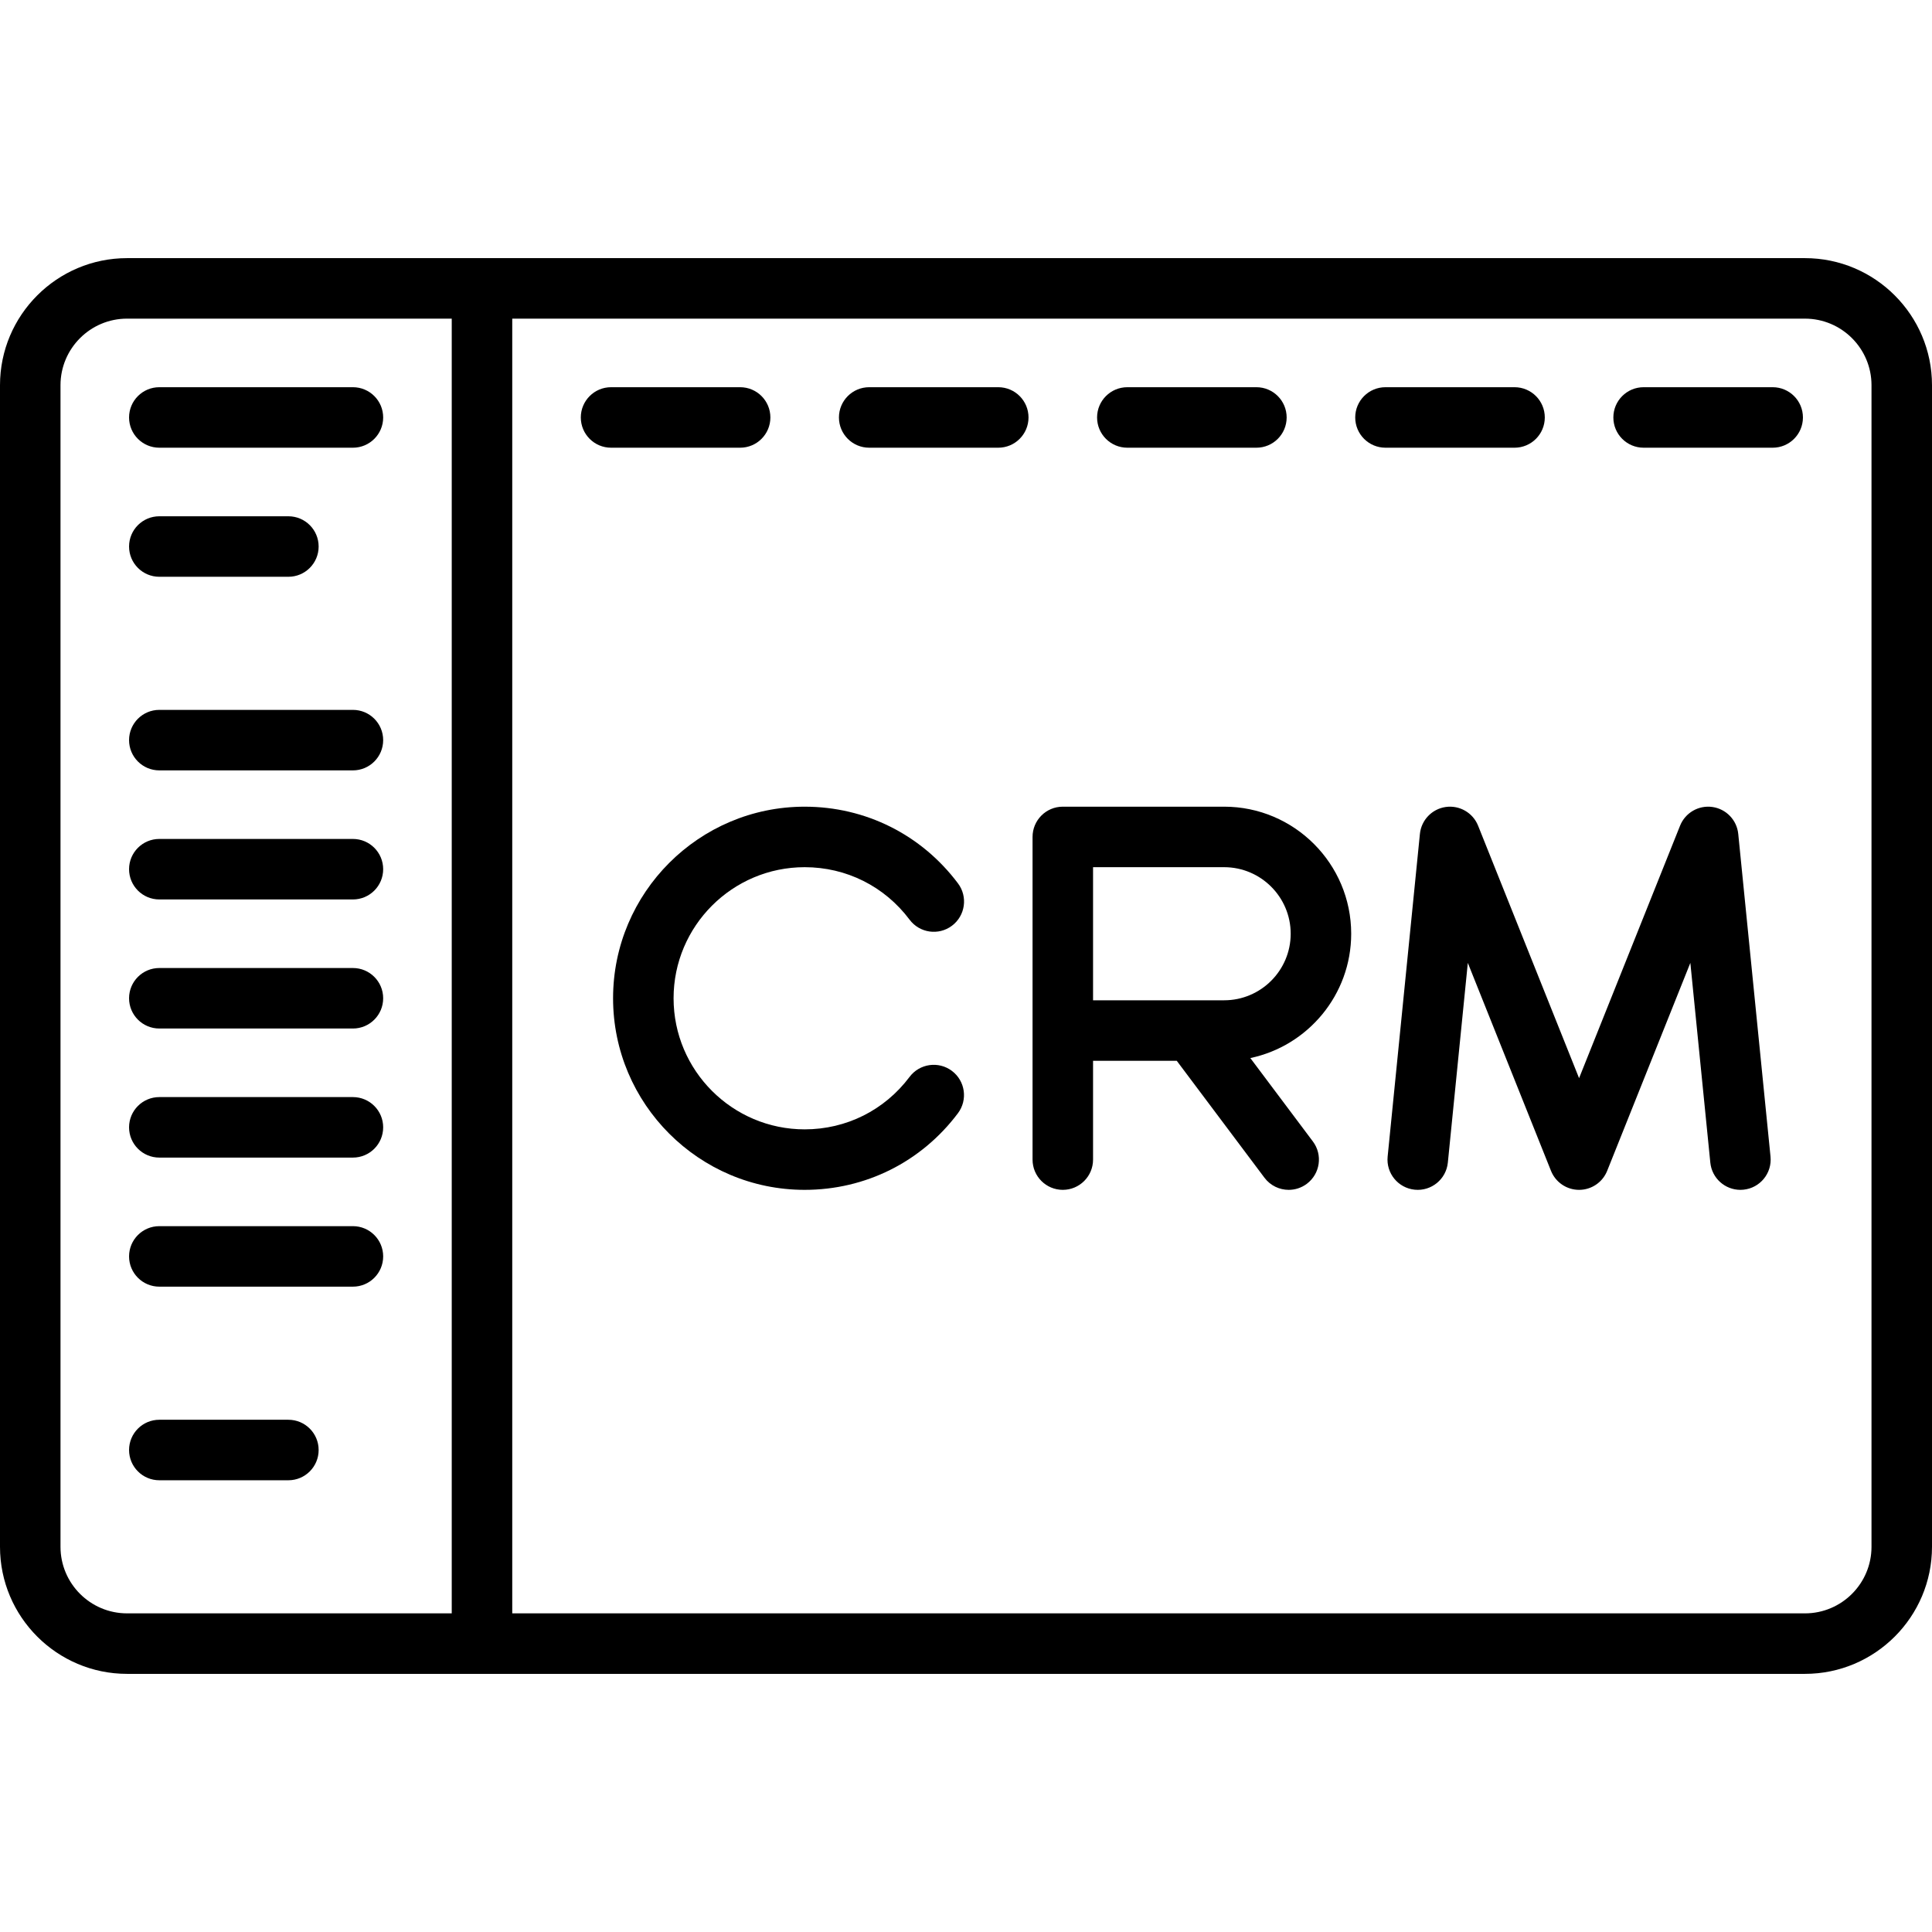
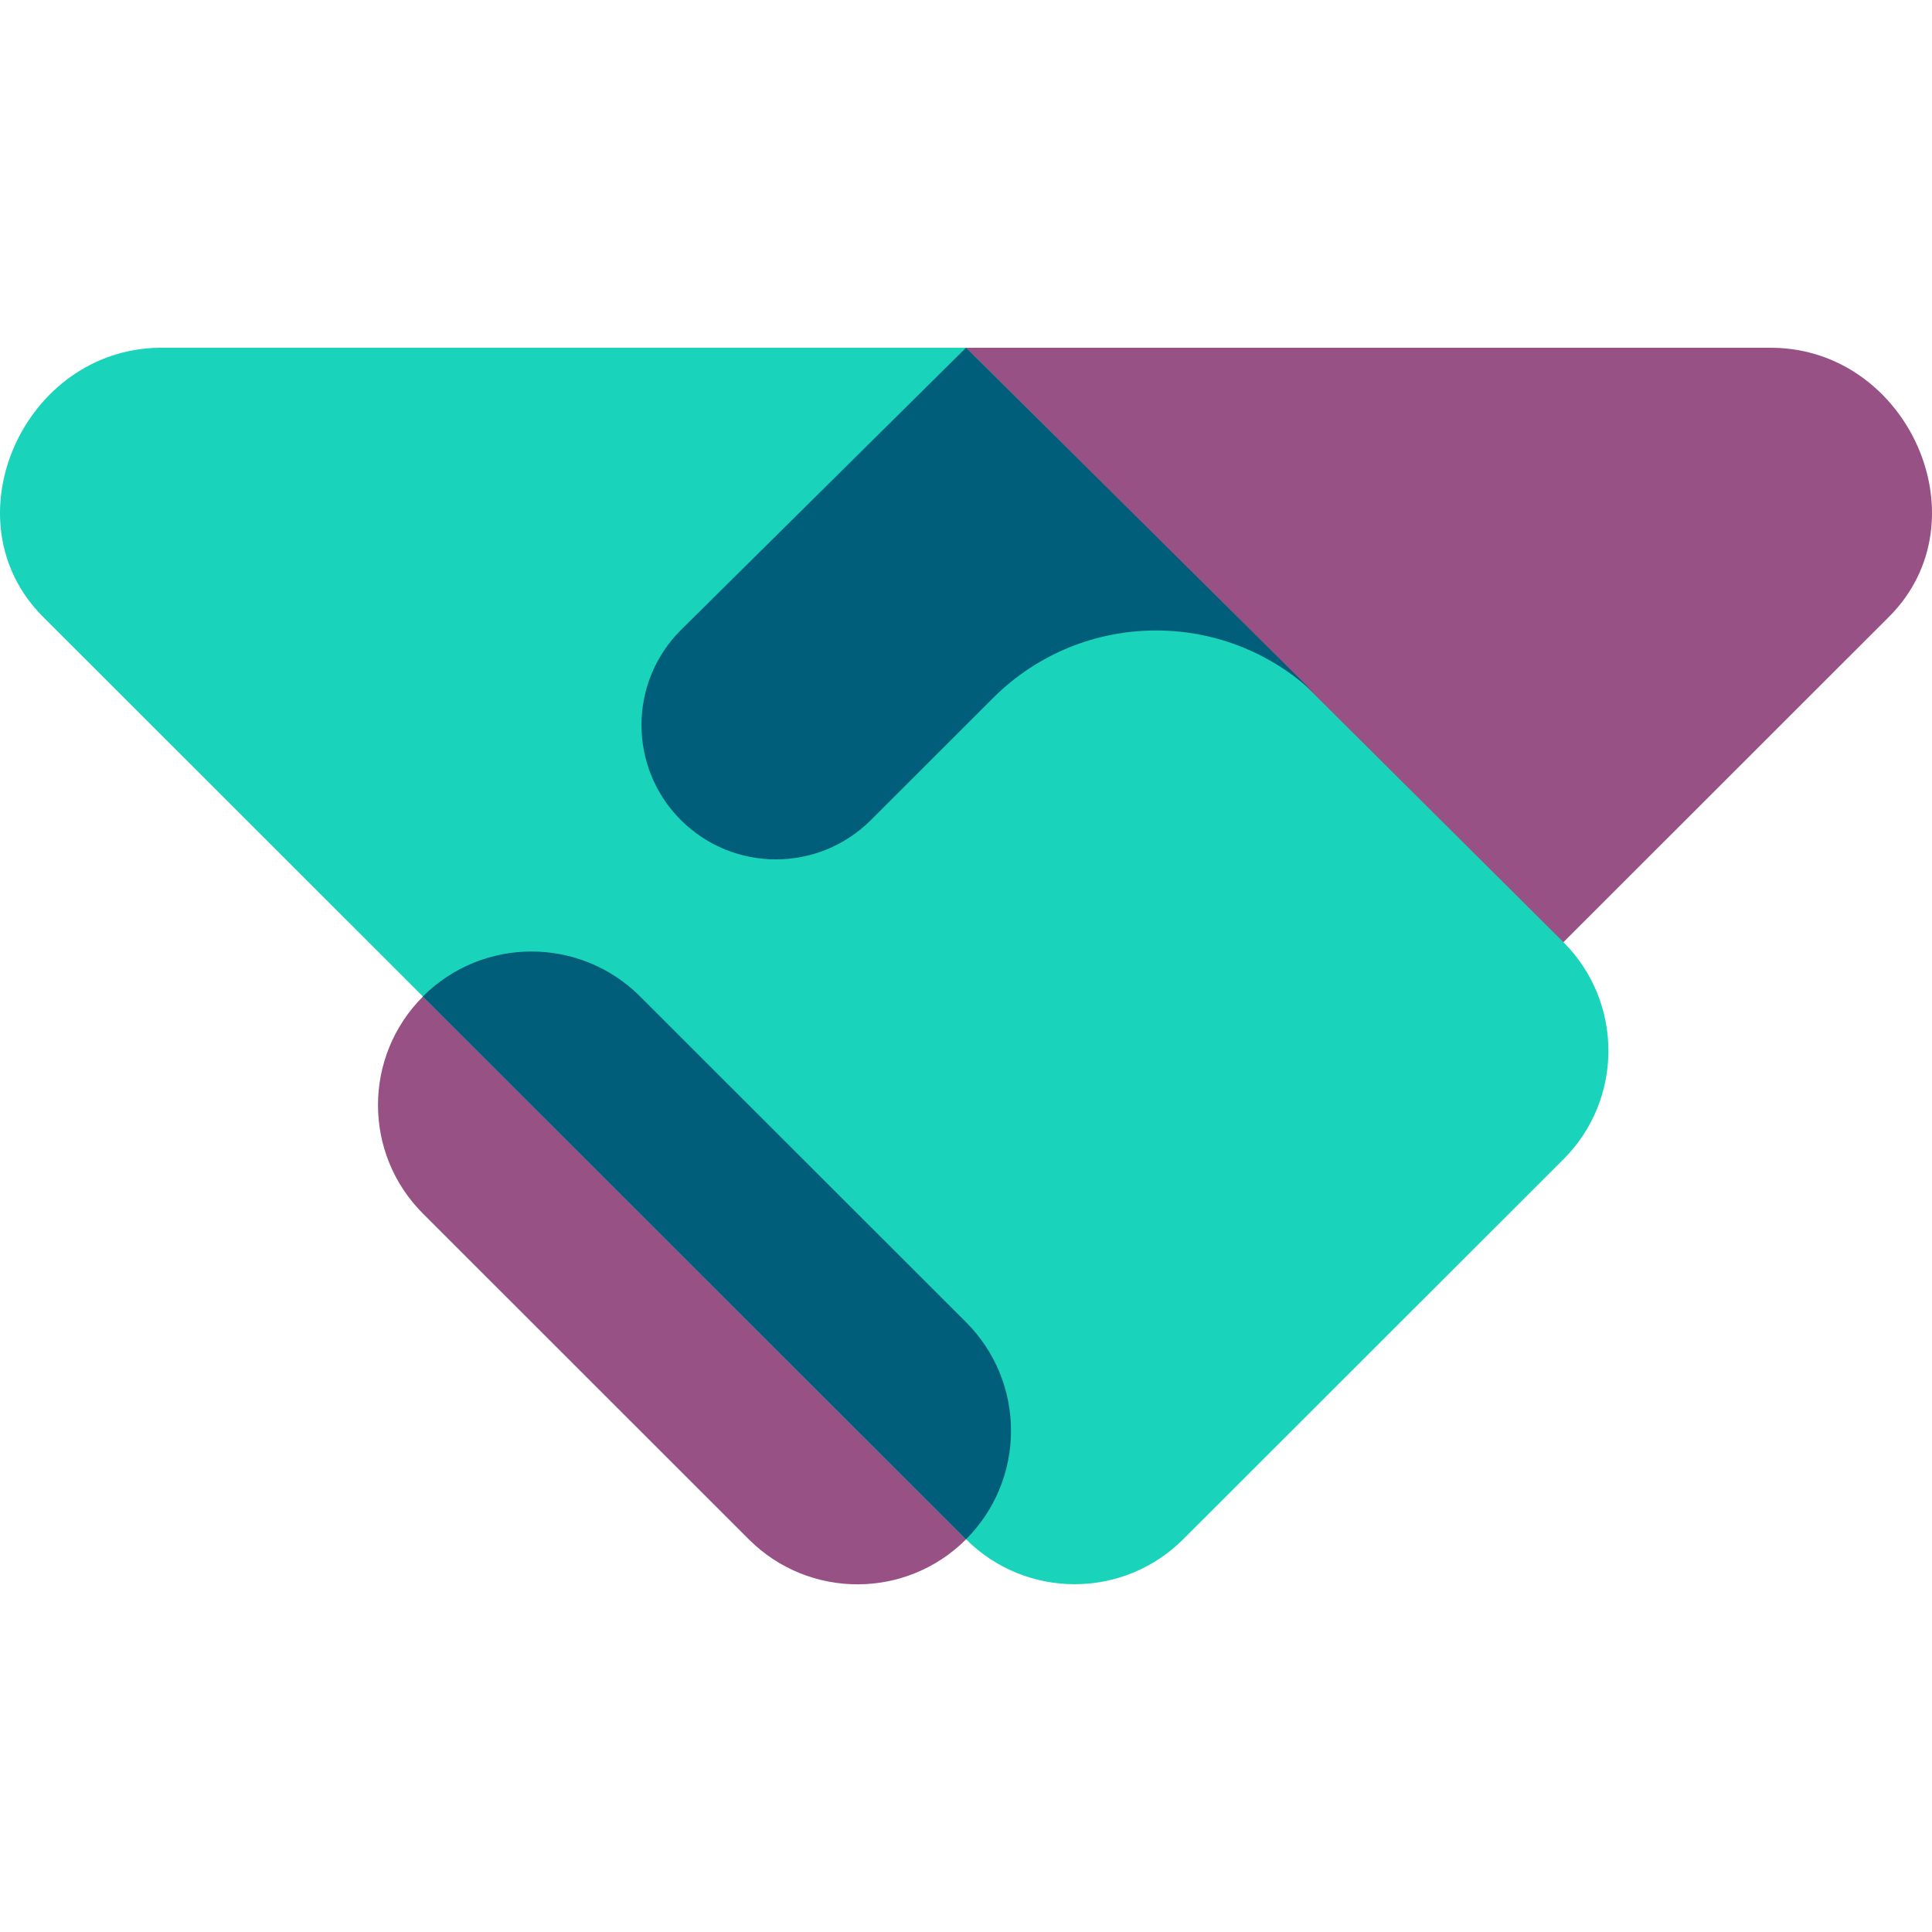
- <svg xmlns="http://www.w3.org/2000/svg" fill="#000000" height="800px" width="800px" version="1.1" id="Layer_1" viewBox="0 0 512 512" xml:space="preserve">
-   <g>
-     <g>
-       <path d="M478.33,68.409H33.67C15.105,68.409,0,83.514,0,102.079v307.841c0,18.566,15.105,33.67,33.67,33.67h444.66    c18.566,0,33.67-15.105,33.67-33.67V102.079C512,83.514,496.895,68.409,478.33,68.409z M119.716,427.557H33.67    c-9.725,0-17.637-7.912-17.637-17.637V102.079c0-9.725,7.912-17.637,17.637-17.637h86.046V427.557z M495.967,409.921    c0,9.725-7.912,17.637-17.637,17.637h-342.58V84.443h342.58c9.725,0,17.637,7.912,17.637,17.637V409.921z" />
-     </g>
-   </g>
-   <g>
-     <g>
-       <path d="M196.142,102.614h-34.205c-4.427,0-8.017,3.589-8.017,8.017s3.589,8.017,8.017,8.017h34.205    c4.427,0,8.017-3.589,8.017-8.017S200.569,102.614,196.142,102.614z" />
-     </g>
-   </g>
-   <g>
-     <g>
-       <path d="M93.528,102.614H42.221c-4.427,0-8.017,3.589-8.017,8.017s3.589,8.017,8.017,8.017h51.307    c4.427,0,8.017-3.589,8.017-8.017S97.956,102.614,93.528,102.614z" />
-     </g>
-   </g>
-   <g>
-     <g>
-       <path d="M93.528,188.125H42.221c-4.427,0-8.017,3.589-8.017,8.017s3.589,8.017,8.017,8.017h51.307    c4.427,0,8.017-3.589,8.017-8.017S97.956,188.125,93.528,188.125z" />
-     </g>
-   </g>
-   <g>
-     <g>
-       <path d="M93.528,256.534H42.221c-4.427,0-8.017,3.589-8.017,8.017s3.589,8.017,8.017,8.017h51.307    c4.427,0,8.017-3.589,8.017-8.017S97.956,256.534,93.528,256.534z" />
-     </g>
-   </g>
-   <g>
-     <g>
-       <path d="M93.528,324.944H42.221c-4.427,0-8.017,3.589-8.017,8.017s3.589,8.017,8.017,8.017h51.307    c4.427,0,8.017-3.589,8.017-8.017S97.956,324.944,93.528,324.944z" />
-     </g>
-   </g>
-   <g>
-     <g>
-       <path d="M93.528,222.33H42.221c-4.427,0-8.017,3.589-8.017,8.017s3.589,8.017,8.017,8.017h51.307c4.427,0,8.017-3.589,8.017-8.017    S97.956,222.33,93.528,222.33z" />
-     </g>
-   </g>
-   <g>
-     <g>
-       <path d="M93.528,290.739H42.221c-4.427,0-8.017,3.589-8.017,8.017s3.589,8.017,8.017,8.017h51.307    c4.427,0,8.017-3.589,8.017-8.017S97.956,290.739,93.528,290.739z" />
-     </g>
-   </g>
-   <g>
-     <g>
-       <path d="M76.426,376.251H42.221c-4.427,0-8.017,3.589-8.017,8.017c0,4.427,3.589,8.017,8.017,8.017h34.205    c4.427,0,8.017-3.589,8.017-8.017C84.443,379.84,80.853,376.251,76.426,376.251z" />
-     </g>
-   </g>
-   <g>
-     <g>
-       <path d="M76.426,136.818H42.221c-4.427,0-8.017,3.589-8.017,8.017s3.589,8.017,8.017,8.017h34.205    c4.427,0,8.017-3.589,8.017-8.017S80.853,136.818,76.426,136.818z" />
-     </g>
-   </g>
-   <g>
-     <g>
-       <path d="M264.551,102.614h-34.205c-4.427,0-8.017,3.589-8.017,8.017s3.589,8.017,8.017,8.017h34.205    c4.427,0,8.017-3.589,8.017-8.017S268.979,102.614,264.551,102.614z" />
-     </g>
-   </g>
-   <g>
-     <g>
-       <path d="M332.96,102.614h-34.205c-4.427,0-8.017,3.589-8.017,8.017s3.589,8.017,8.017,8.017h34.205    c4.427,0,8.017-3.589,8.017-8.017S337.388,102.614,332.96,102.614z" />
-     </g>
-   </g>
-   <g>
-     <g>
-       <path d="M401.37,102.614h-34.205c-4.427,0-8.017,3.589-8.017,8.017s3.589,8.017,8.017,8.017h34.205    c4.427,0,8.017-3.589,8.017-8.017S405.797,102.614,401.37,102.614z" />
-     </g>
-   </g>
-   <g>
-     <g>
-       <path d="M469.779,102.614h-34.205c-4.427,0-8.017,3.589-8.017,8.017s3.589,8.017,8.017,8.017h34.205    c4.427,0,8.017-3.589,8.017-8.017S474.206,102.614,469.779,102.614z" />
-     </g>
-   </g>
-   <g>
-     <g>
-       <path d="M252.266,283.797c-3.54-2.659-8.566-1.945-11.224,1.595c-6.636,8.833-16.768,13.899-27.798,13.899    c-19.155,0-34.739-15.584-34.739-34.739s15.584-34.739,34.739-34.739c11.038,0,21.176,5.073,27.81,13.917    c2.657,3.541,7.682,4.26,11.223,1.602s4.258-7.682,1.602-11.223c-9.693-12.92-24.503-20.329-40.636-20.329    c-27.995,0-50.772,22.777-50.772,50.772s22.777,50.772,50.772,50.772c16.12,0,30.924-7.4,40.617-20.303    C256.521,291.481,255.807,286.456,252.266,283.797z" />
-     </g>
-   </g>
-   <g>
-     <g>
-       <path d="M331.35,280.396c15.247-3.209,26.73-16.76,26.73-32.948c0-18.566-15.105-33.67-33.67-33.67h-42.756    c-4.427,0-8.017,3.589-8.017,8.017v85.511c0,4.427,3.589,8.017,8.017,8.017s8.017-3.589,8.017-8.017v-26.188h22.18l23.248,30.998    c1.576,2.1,3.983,3.207,6.42,3.207c1.674,0,3.362-0.523,4.804-1.603c3.541-2.656,4.26-7.682,1.603-11.223L331.35,280.396z     M289.67,265.086v-35.273h34.739c9.725,0,17.637,7.912,17.637,17.637s-7.912,17.637-17.637,17.637H289.67z" />
-     </g>
-   </g>
-   <g>
-     <g>
-       <path d="M469.205,306.508l-8.551-85.51c-0.368-3.675-3.198-6.623-6.855-7.14c-3.653-0.518-7.194,1.531-8.565,4.961l-26.762,66.903    l-26.762-66.903c-1.372-3.429-4.908-5.474-8.565-4.961c-3.657,0.517-6.487,3.465-6.855,7.14l-8.551,85.511    c-0.44,4.406,2.774,8.334,7.18,8.775c4.401,0.44,8.333-2.774,8.775-7.18l5.293-52.927l22.043,55.107    c1.218,3.043,4.164,5.039,7.443,5.039s6.226-1.996,7.443-5.039l22.043-55.107l5.293,52.927c0.414,4.134,3.898,7.219,7.968,7.219    c0.267,0,0.536-0.013,0.807-0.041C466.431,314.843,469.645,310.914,469.205,306.508z" />
-     </g>
-   </g>
+ <svg xmlns="http://www.w3.org/2000/svg" width="50" height="50" viewBox="0 0 50 50">
+   <path d="M45.873 9c3.52.041 5.504 4.474 3.013 6.964l-8.424 8.419L36.5 27 25 9h20.873ZM10.946 25.79a3.972 3.972 0 0 0 0 5.618l8.433 8.43a3.977 3.977 0 0 0 5.623 0L23.5 36 15 27l-4.055-1.212Z" fill="#985184" />
+   <path d="M1.114 15.964C-1.377 13.474.608 9.041 4.128 9H25l15.461 15.383a3.972 3.972 0 0 1 0 5.62l-9.84 9.833a3.977 3.977 0 0 1-5.621 0L1.114 15.964Z" fill="#1AD3BB" />
+   <path d="M25 39.837a3.972 3.972 0 0 0 0-5.62l-8.434-8.428a3.977 3.977 0 0 0-5.623 0L25 39.837Zm-7.38-23.531L25 9l9.136 9.062a5.966 5.966 0 0 0-8.433 0l-3.163 3.16a3.48 3.48 0 0 1-4.92 0 3.475 3.475 0 0 1 0-4.916Z" fill="#005E7A" />
</svg>
